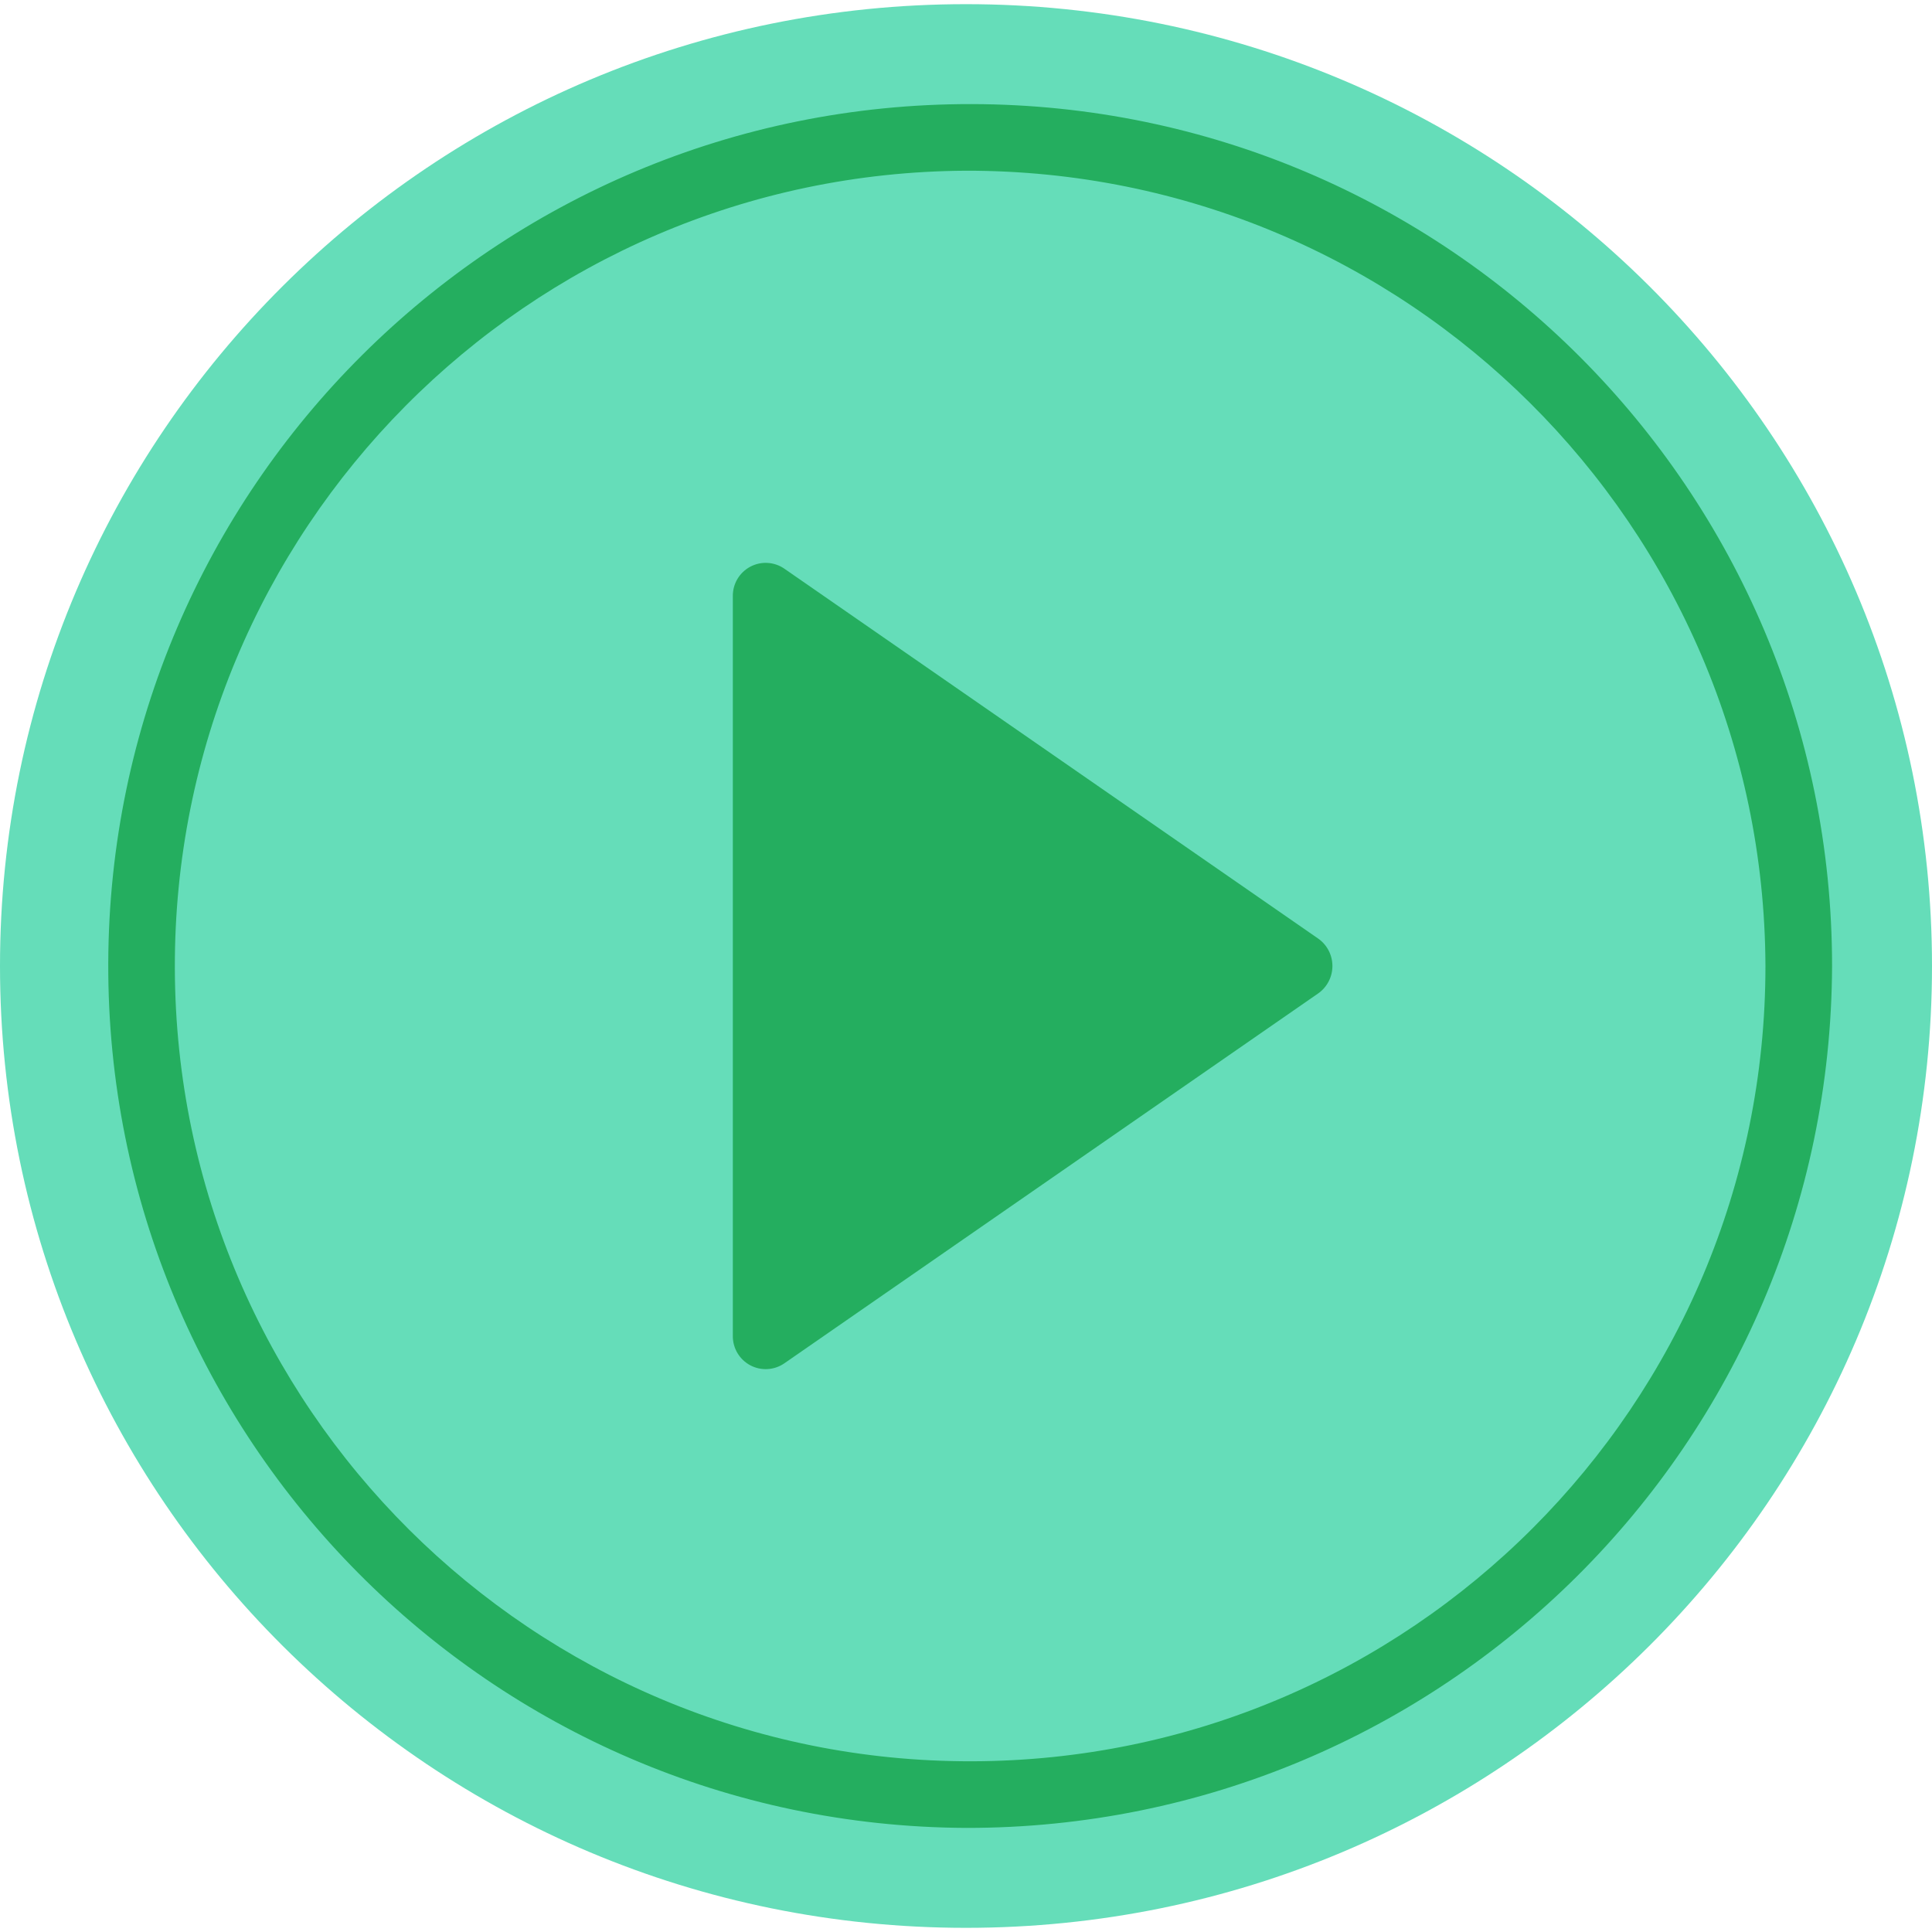
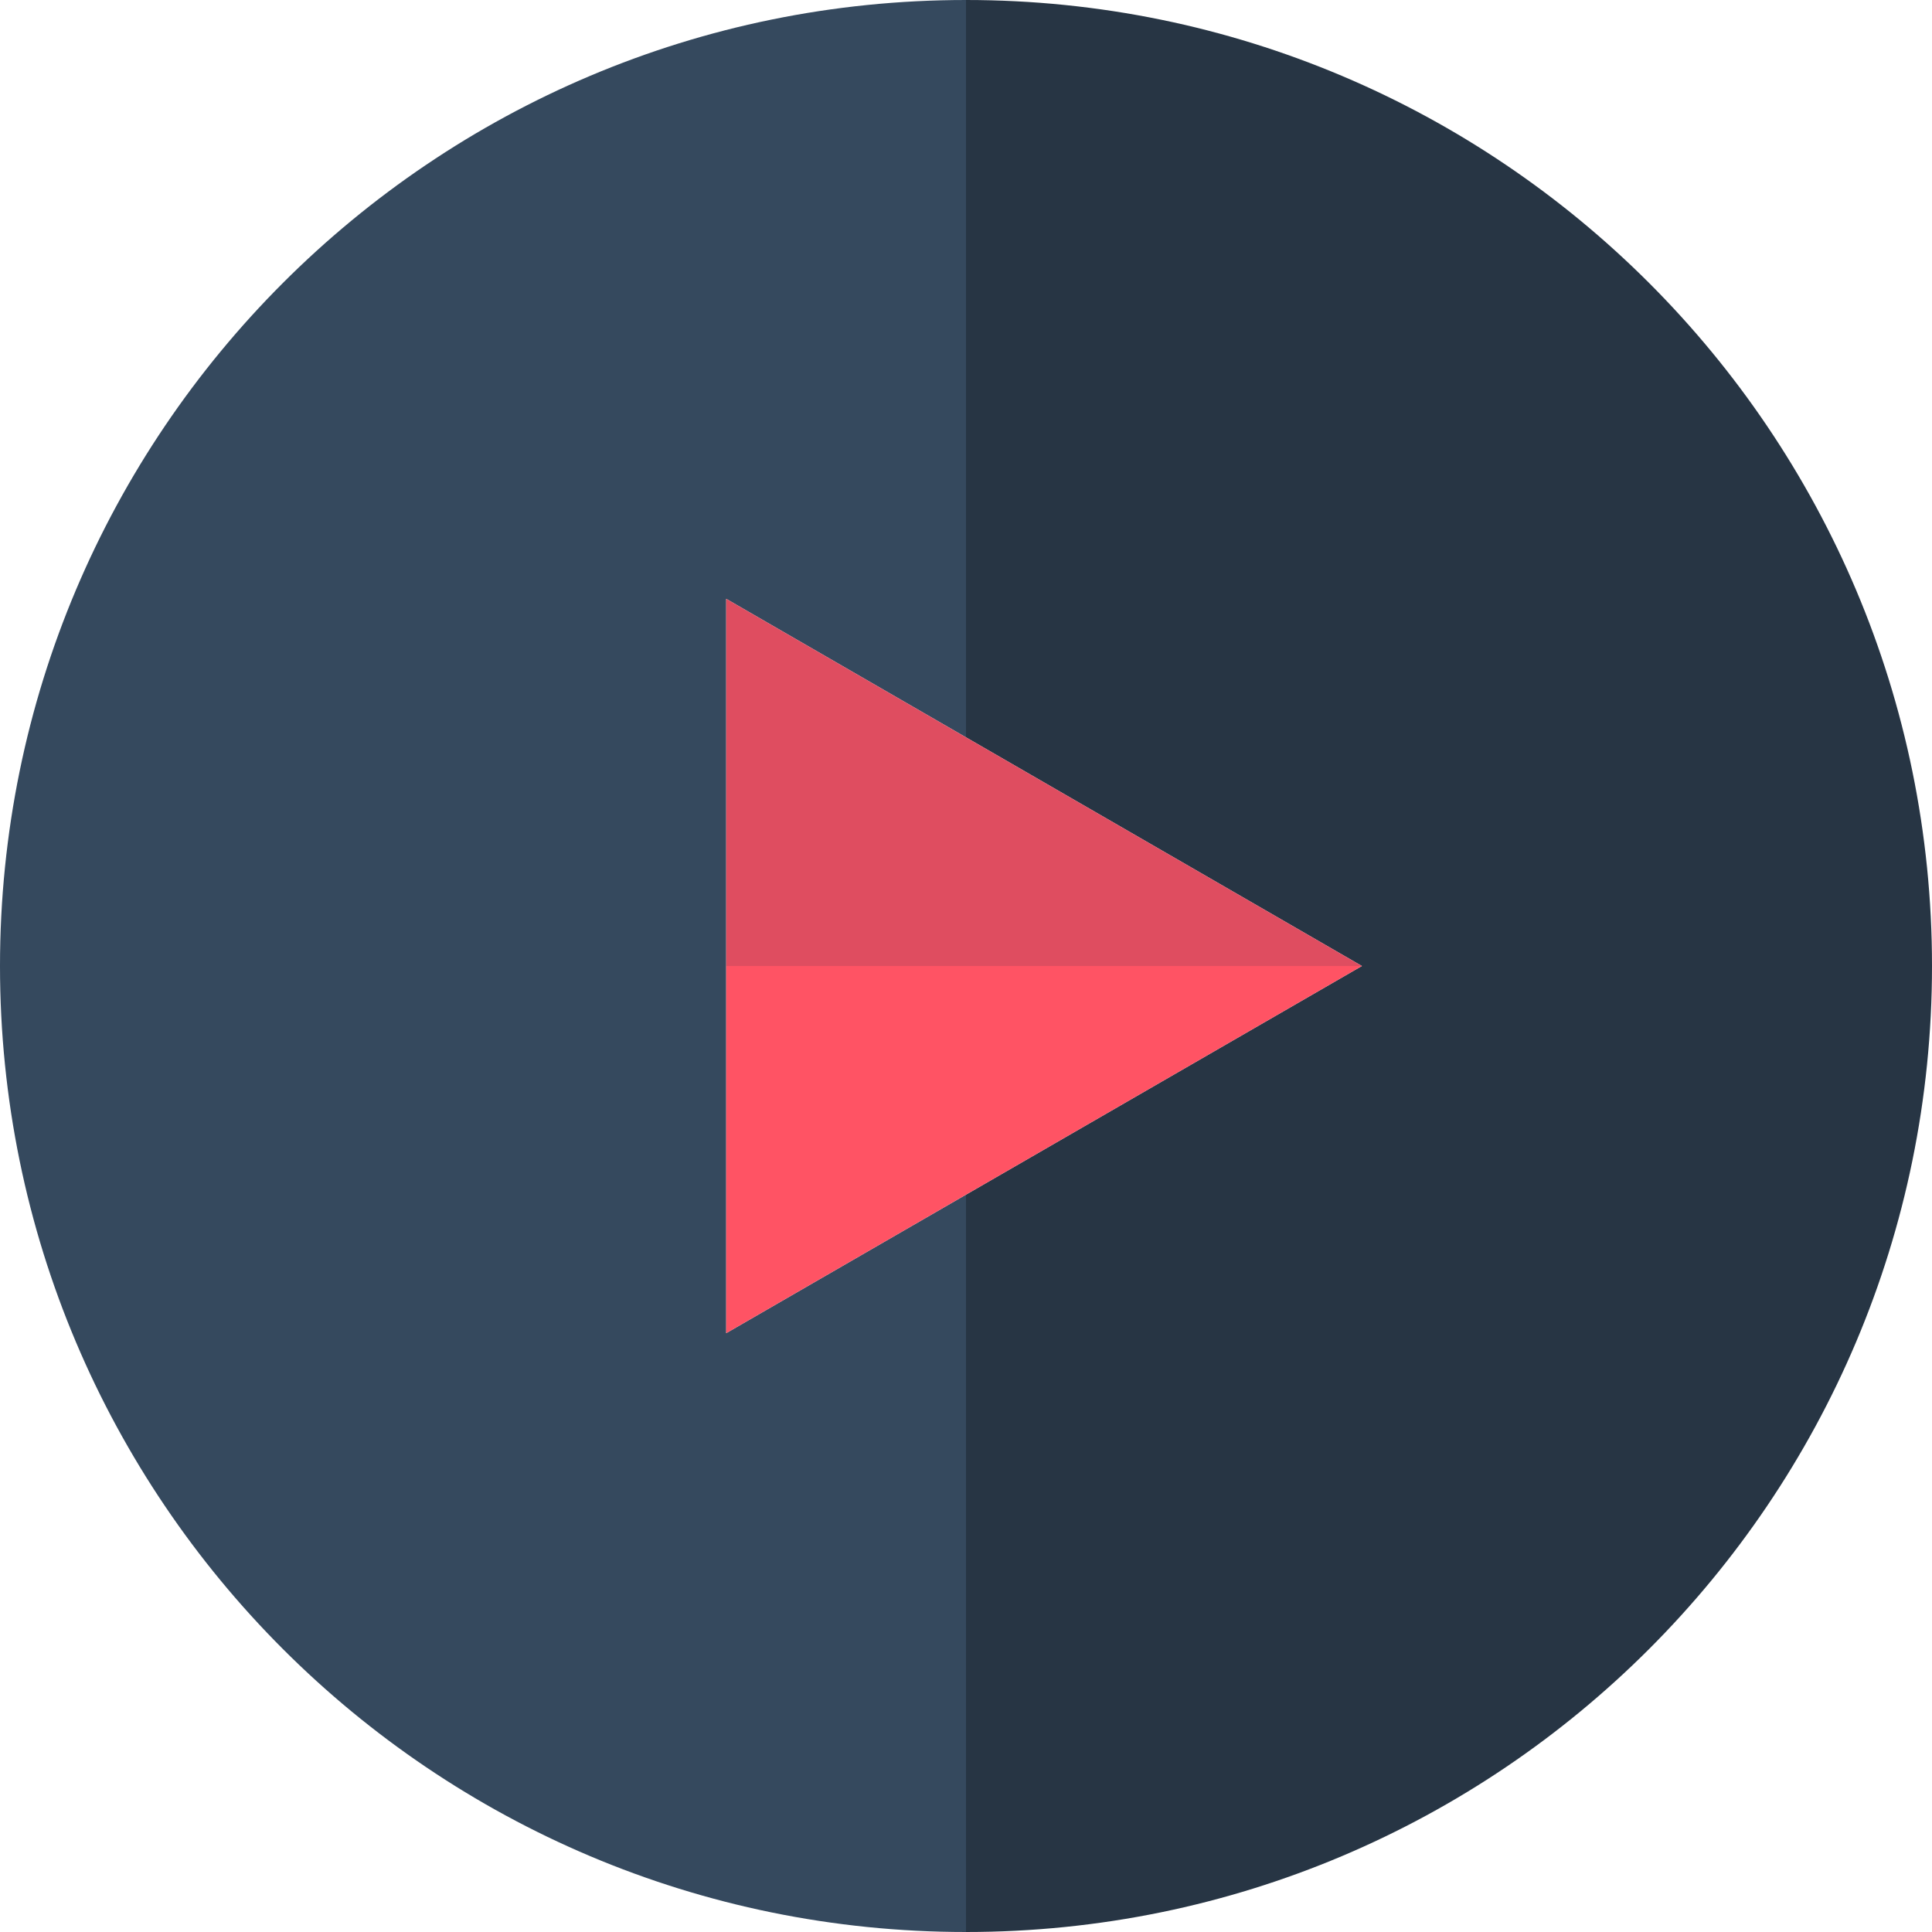
- <svg xmlns="http://www.w3.org/2000/svg" height="58px" version="1.1" viewBox="0 0 58 58" width="58px">
-   <defs />
-   <g fill="none" fill-rule="evenodd" id="Page-1" stroke="none" stroke-width="1">
-     <g fill-rule="nonzero" id="001---play">
-       <ellipse cx="29" cy="29" fill="#65DDB9" id="Oval" rx="29" ry="28.875" />
-       <path d="M29,54.875 C14.726,54.806 3.204,43.191 3.25,28.917 C3.295,14.643 14.892,3.102 29.166,3.125 C43.441,3.148 55,14.726 55,29 C54.949,43.318 43.318,54.893 29,54.875 Z M29,5.125 C15.83,5.194 5.204,15.913 5.249,29.083 C5.295,42.253 15.996,52.898 29.166,52.875 C42.336,52.852 53,42.17 53,29 C52.95,15.786 42.214,5.106 29,5.125 Z" fill="#24AE5F" id="Shape" />
-       <path d="M22,17.896 L22,40.104 C21.996,40.472 22.197,40.812 22.522,40.986 C22.847,41.16 23.241,41.138 23.545,40.929 L39.57,29.825 C39.84,29.637 40,29.329 40,29 C40,28.671 39.84,28.363 39.57,28.175 L23.545,17.071 C23.241,16.862 22.847,16.84 22.522,17.014 C22.197,17.188 21.996,17.528 22,17.896 Z" fill="#24AE5F" id="Shape" />
+ <svg xmlns="http://www.w3.org/2000/svg" version="1.1" id="Layer_1" x="0px" y="0px" viewBox="0 0 495 495" style="enable-background:new 0 0 495 495;" xml:space="preserve" width="512px" height="512px" class="hovered-paths">
+   <g>
+     <g>
+       <path style="fill:#35495E" d="M186.062,341.575V153.425l61.438,35.486V0C110.81,0,0,110.81,0,247.5S110.81,495,247.5,495V306.089   L186.062,341.575z" data-original="#6D2C93" class="hovered-path active-path" data-old_color="#6D2C93" />
+       <path style="fill:#273544" d="M247.5,0v188.911L348.938,247.5L247.5,306.089V495C384.19,495,495,384.19,495,247.5   S384.19,0,247.5,0z" data-original="#3D1952" class="" data-old_color="#3D1952" />
+       <polygon style="fill:#FF5364" points="186.062,247.5 186.062,341.575 247.5,306.089 348.938,247.5  " data-original="#9CDD05" class="" data-old_color="#9CDD05" />
+       <polygon style="fill:#DF4D60" points="186.062,247.5 348.938,247.5 247.5,188.911 186.062,153.425  " data-original="#B2FA09" class="" data-old_color="#B2FA09" />
    </g>
  </g>
</svg>
